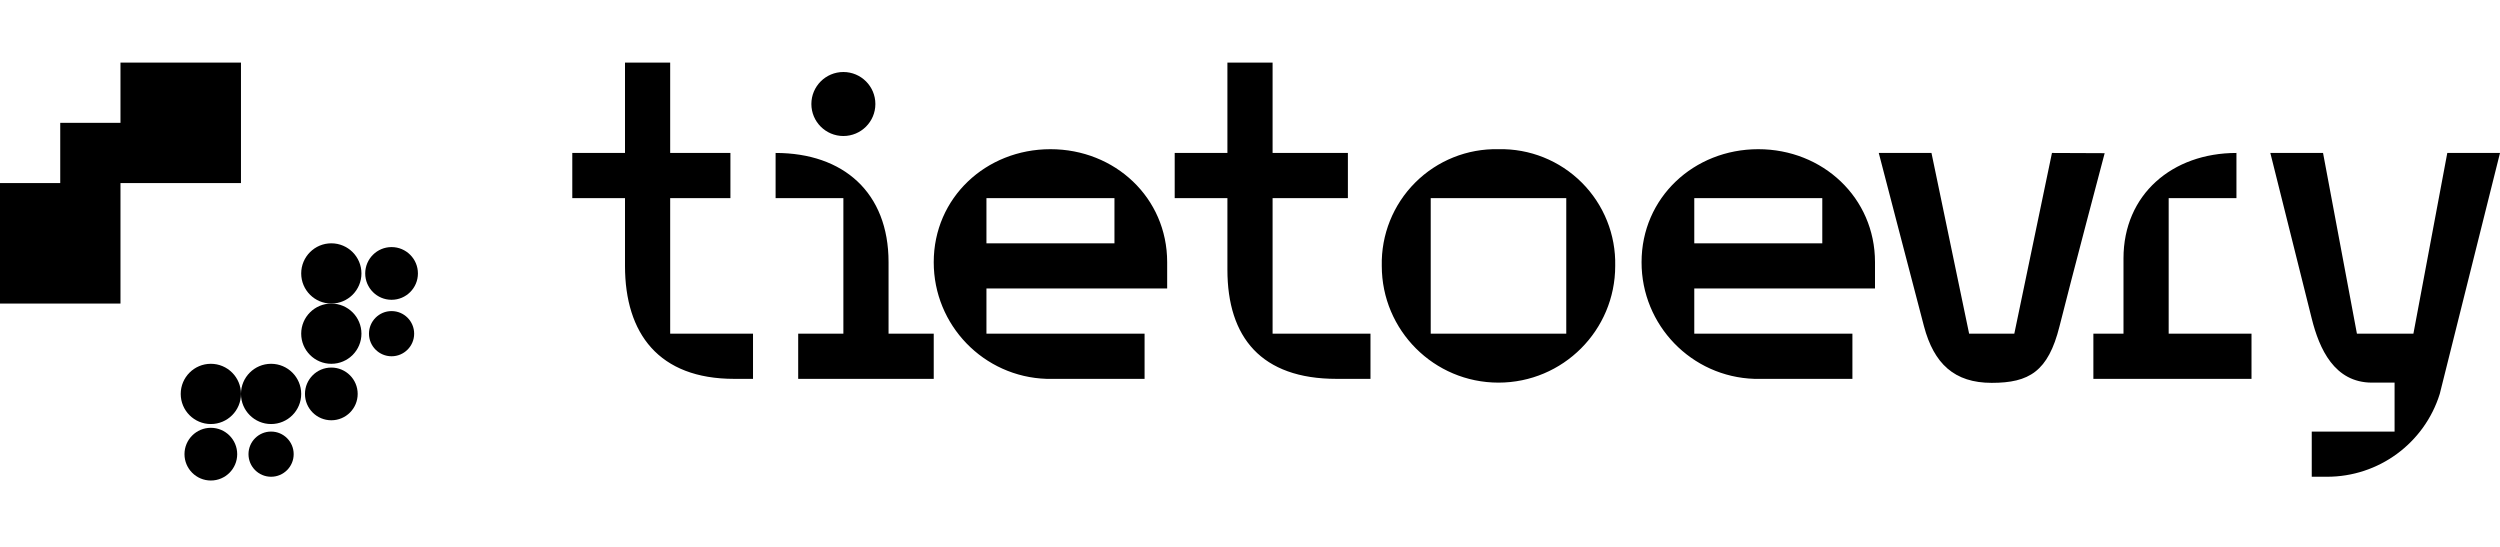
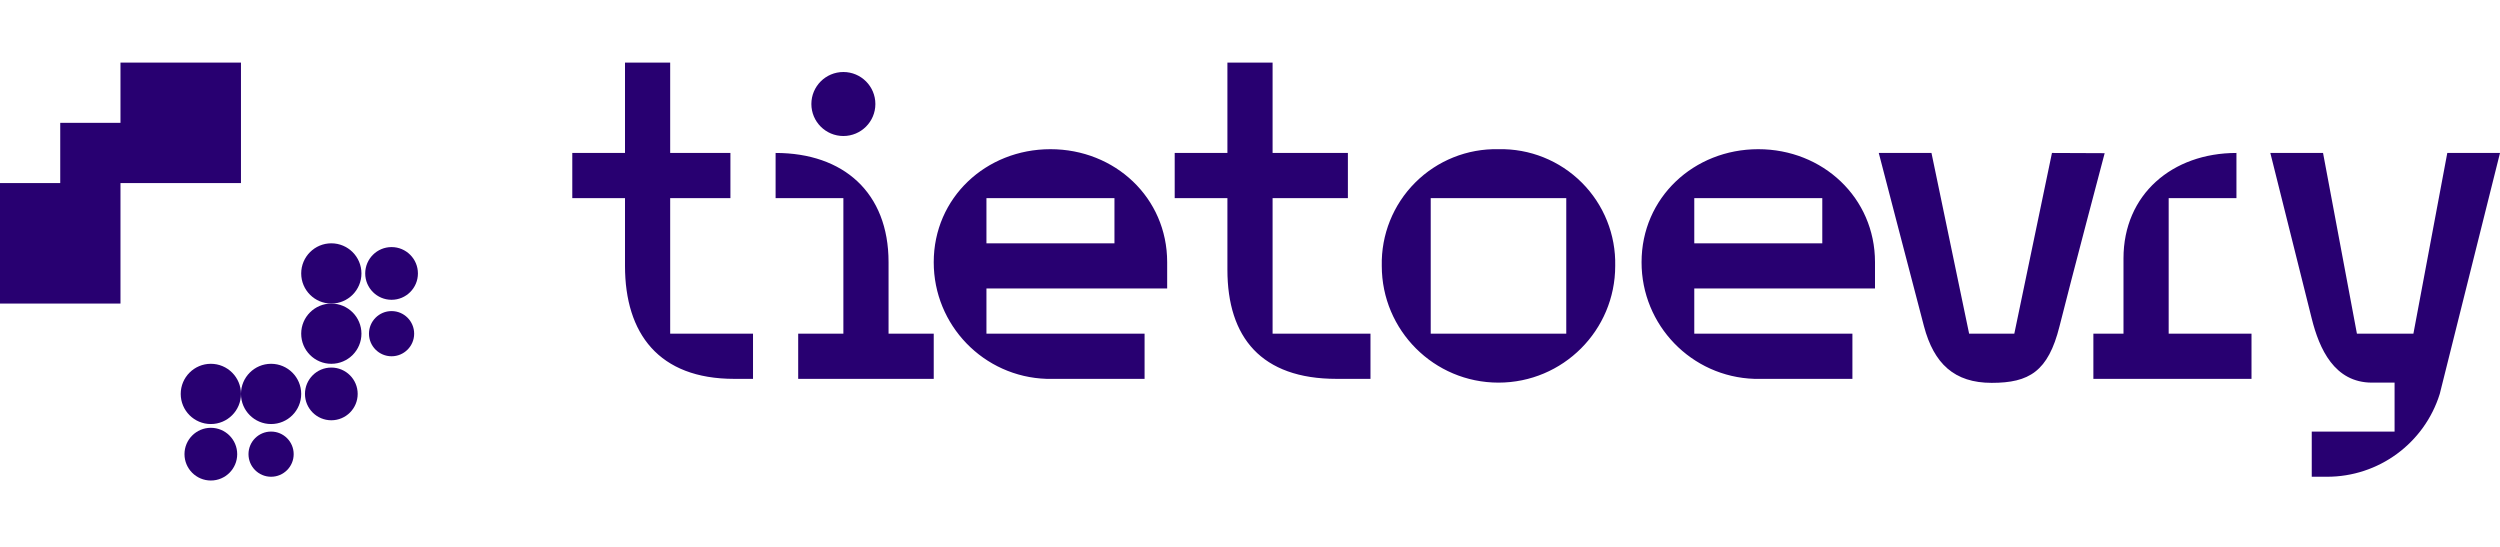
- <svg xmlns="http://www.w3.org/2000/svg" version="1.0" width="256px" height="56px" viewBox="0 0 332 56" preserveAspectRatio="xMidYMid meet">
+ <svg xmlns="http://www.w3.org/2000/svg" version="1.0" width="256px" height="56px" viewBox="0 0 332 56" preserveAspectRatio="xMidYMid meet" fill="#280071">
  <path class="cls-1" d="M32 16V0H16v8H8v8H0v16h16V16h16z" />
  <circle class="cls-1" cx="28" cy="44" r="4" />
  <circle class="cls-1" cx="36" cy="44" r="4" />
  <circle class="cls-1" cx="44" cy="44" r="3.5" />
  <circle class="cls-1" cx="28" cy="52" r="3.5" />
  <circle class="cls-1" cx="36" cy="52" r="3" />
  <circle class="cls-1" cx="44" cy="28" r="4" />
  <circle class="cls-1" cx="52" cy="28" r="3.5" />
  <circle class="cls-1" cx="44" cy="36" r="4" />
  <circle class="cls-1" cx="52" cy="36" r="3" />
  <g>
    <path class="cls-1" d="M272.5 12l-5 24h-6l-5-24h-7s4.42 17 6 23c1.32 5 4.05 7.53 9 7.53s7.5-1.5 9-7.5 6-23 6-23z" />
    <circle class="cls-1" cx="112" cy="5.5" r="4.25" />
    <path class="cls-1" d="M89 18h8v-6h-8V0h-6v12h-7v6h7v9c0 9 4.5 15 14.5 15h2.5v-6H89zM118 26.5c0-9.25-6-14.5-15-14.5v6h9v18h-6v6h18v-6h-6zM288 18h9v-6c-8.5 0-15 5.49-15 14v10h-4v6h21v-6h-11zM325 12l-4.5 24H313l-4.5-24h-7l5.5 22c1 4 3 8.5 8 8.5h3V49h-11v6h2a15.67 15.67 0 0 0 15-11c1.42-5.66 8-32 8-32zM233.5 11.5c-8.56 0-15.5 6.44-15.5 15A15.48 15.48 0 0 0 233 42h13v-6h-21v-6h24v-3.5c0-8.56-6.94-15-15.5-15zM242 24h-17v-6h17zM169 18h10v-6h-10V0h-6v12h-7v6h7v9.5c0 9 4.5 14.5 14.5 14.5h4.5v-6h-13zM199 11.5A15.16 15.16 0 0 0 183.5 27a15.5 15.5 0 0 0 31 0A15.16 15.16 0 0 0 199 11.5zm9 24.5h-18V18h18zM139.5 11.5c-8.56 0-15.5 6.44-15.5 15A15.48 15.48 0 0 0 139 42h13v-6h-21v-6h24v-3.5c0-8.56-6.94-15-15.5-15zM148 24h-17v-6h17z" />
  </g>
</svg>
